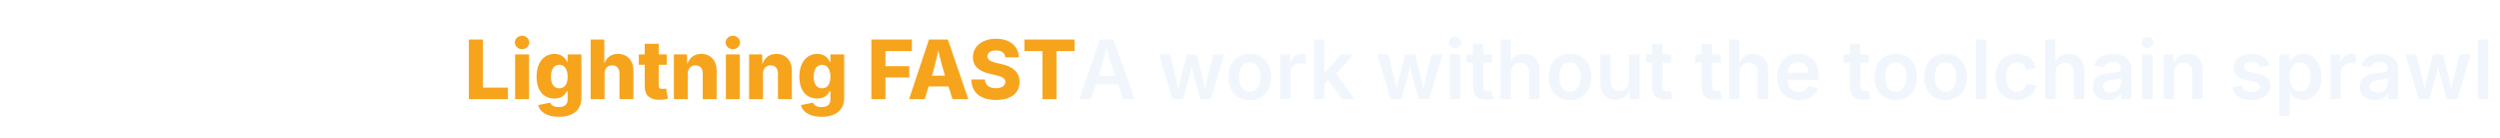
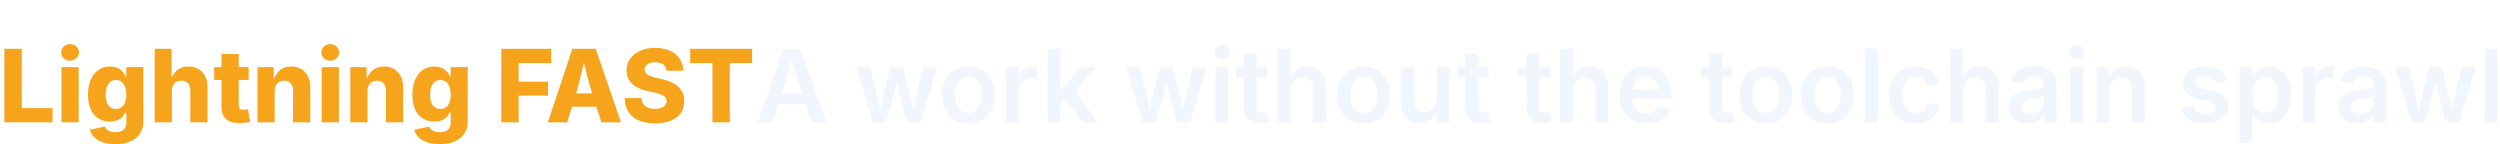
- <svg xmlns="http://www.w3.org/2000/svg" viewBox="0 0 1160 64" role="img" aria-labelledby="title">
+ <svg xmlns="http://www.w3.org/2000/svg" viewBox="216 0 940 54" role="img" aria-labelledby="title">
  <g font-family="ui-sans-serif, -apple-system, BlinkMacSystemFont, 'Segoe UI', sans-serif" font-size="38">
    <text x="500" y="46" text-anchor="end" fill="#f7a41d" font-weight="800">Lightning FAST</text>
    <text x="500" y="46" fill="#f0f6fc" font-weight="600">A work without the toolchain sprawl</text>
  </g>
</svg>
